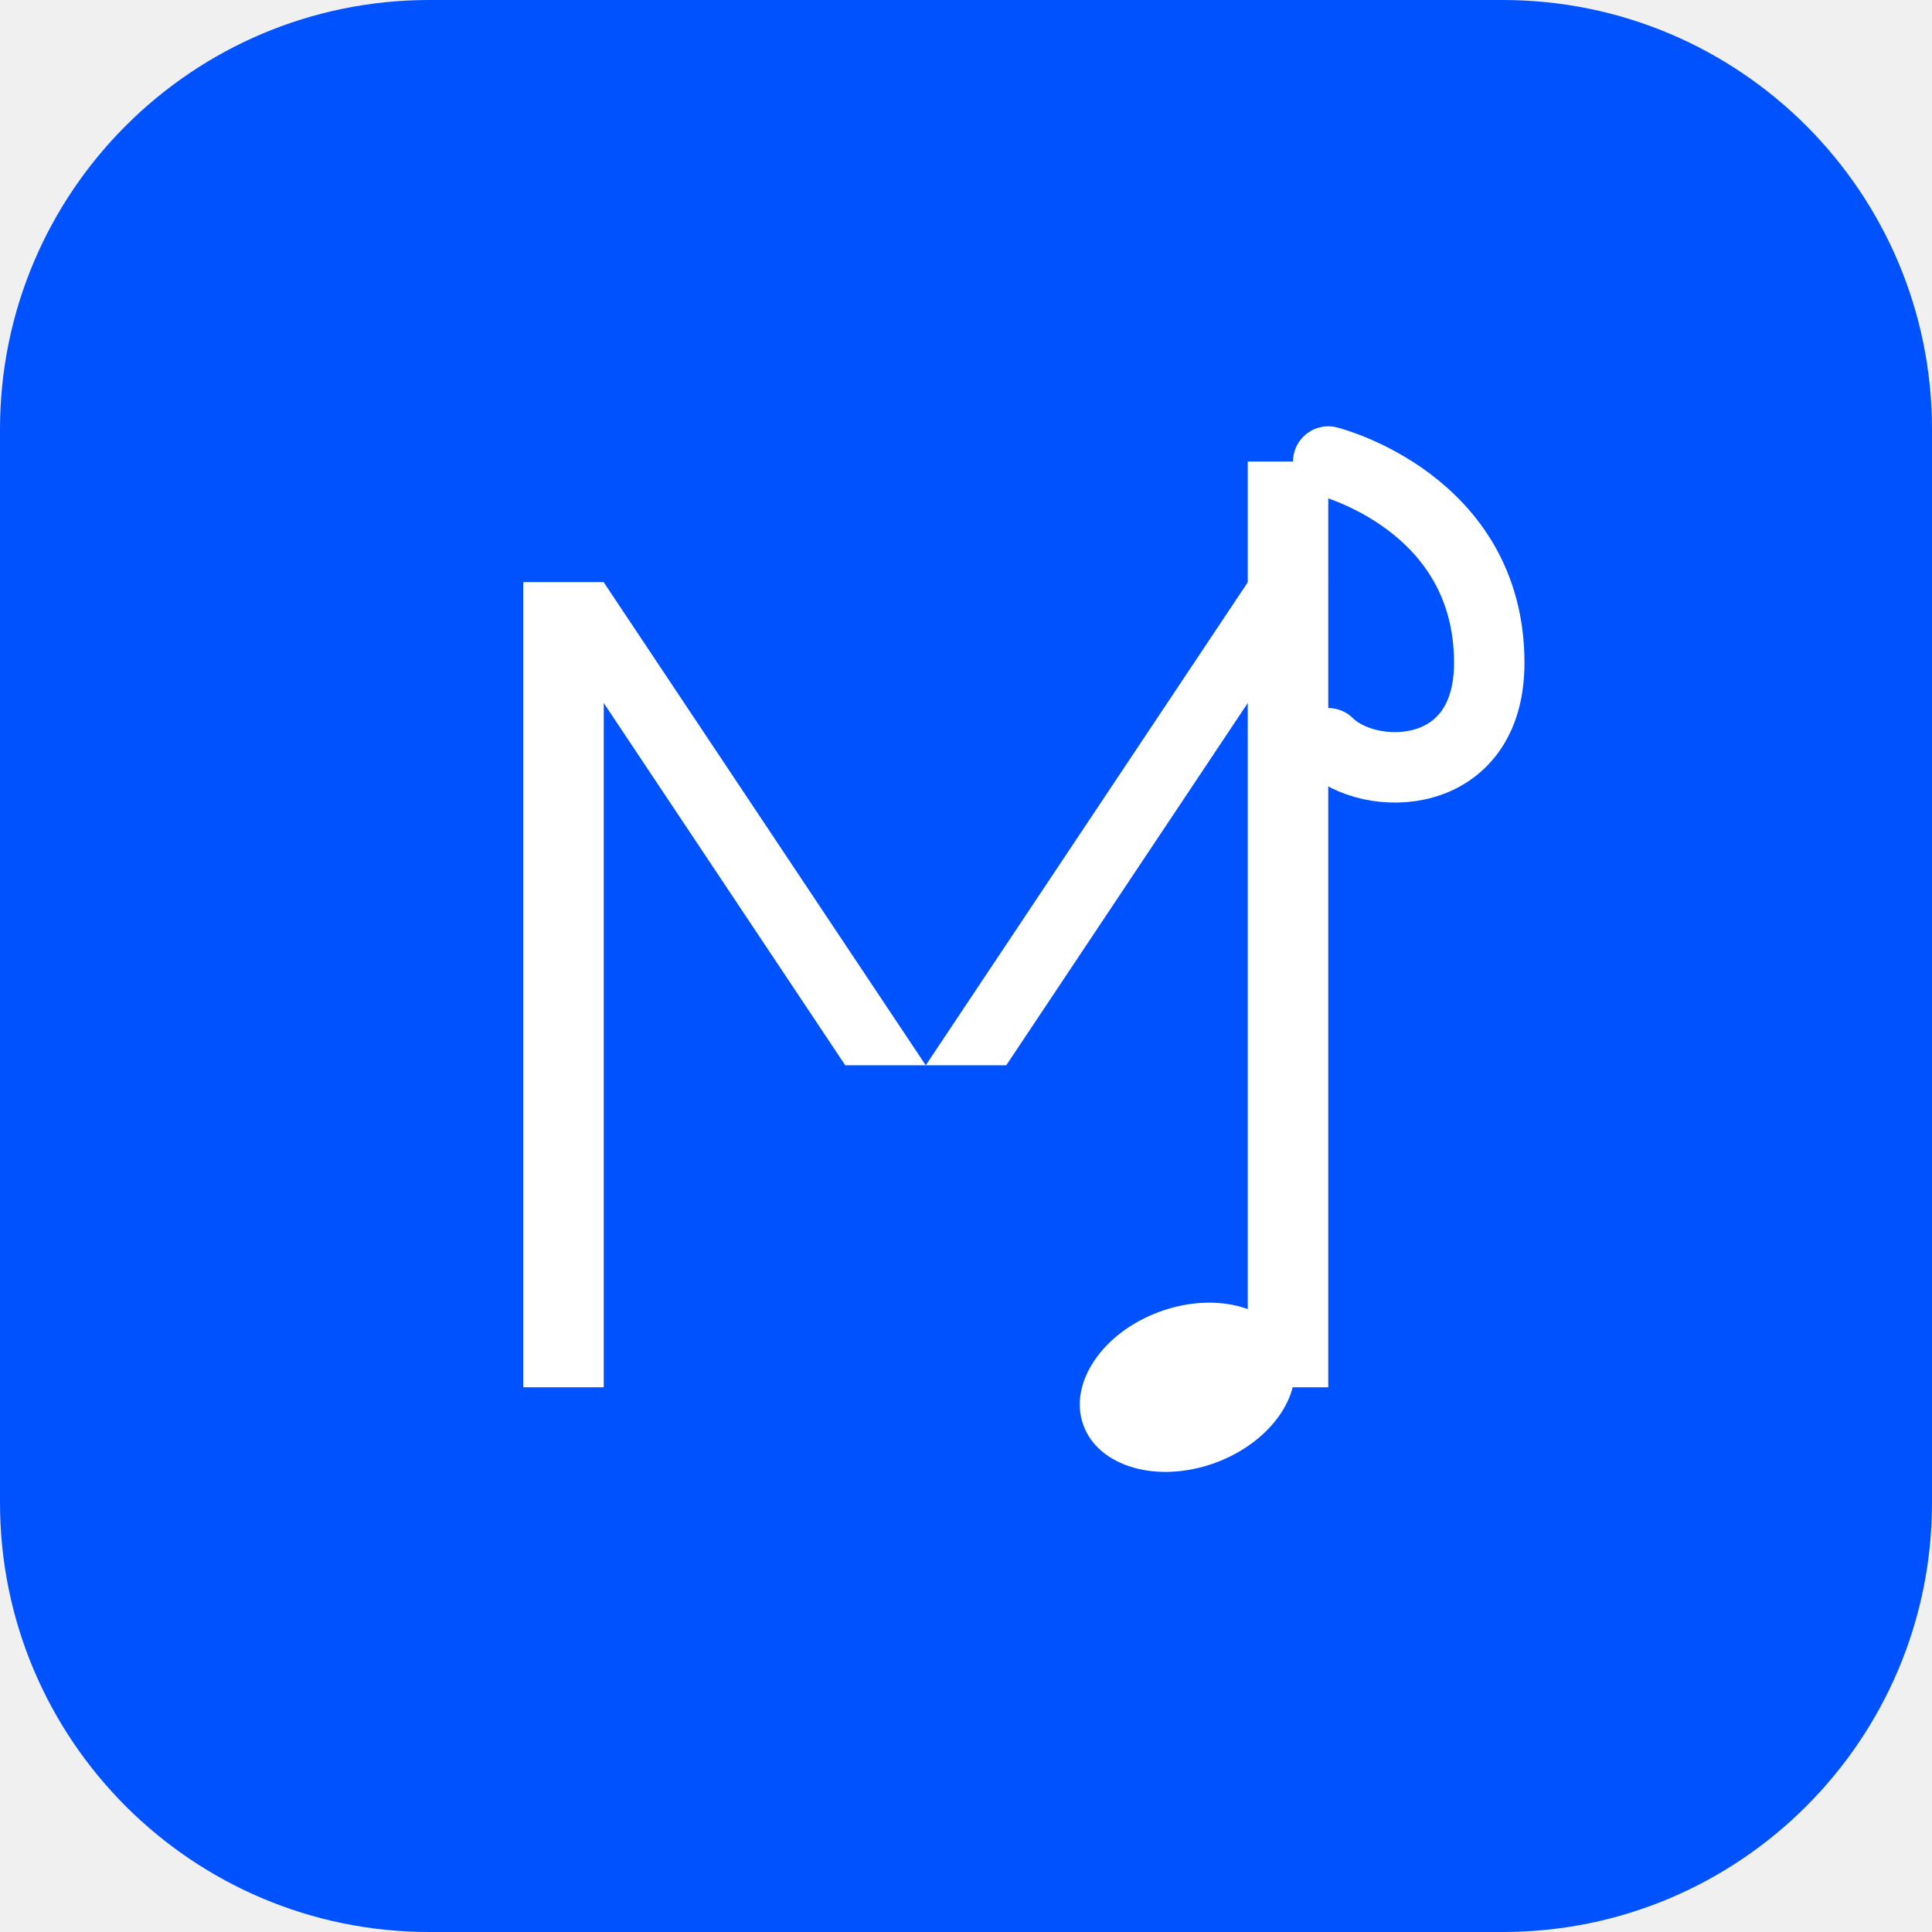
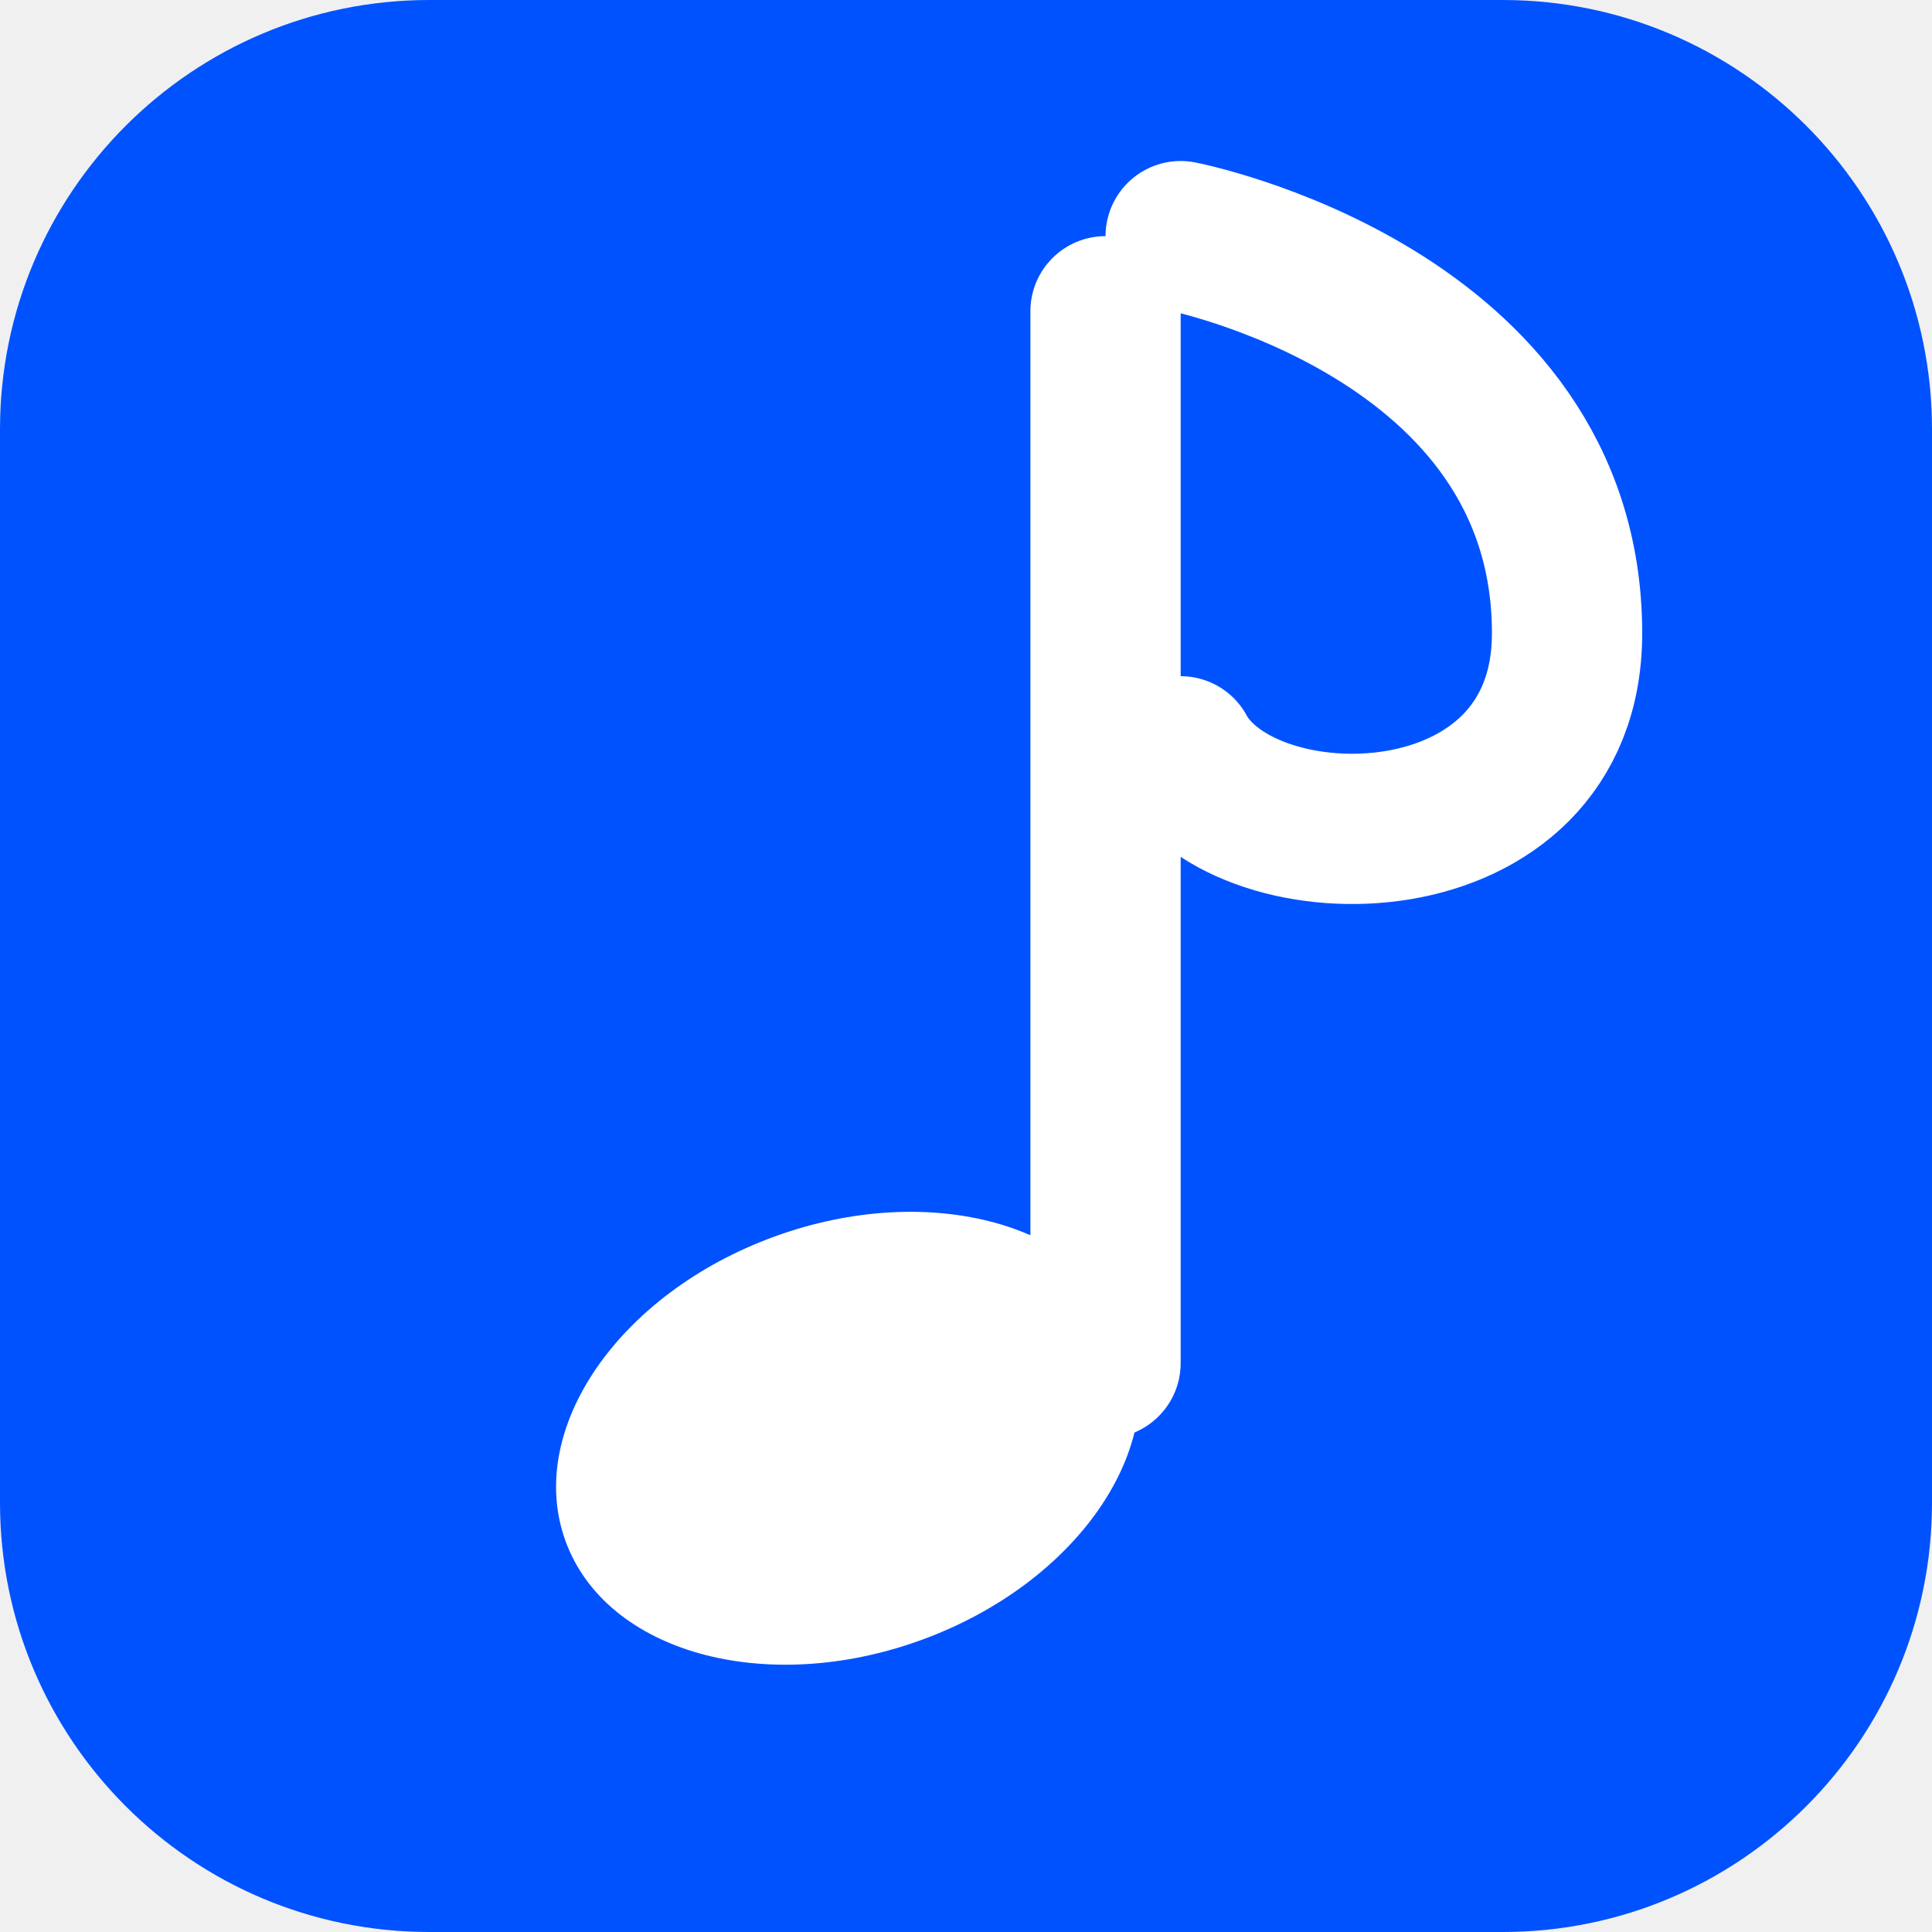
<svg xmlns="http://www.w3.org/2000/svg" width="180" height="180" viewBox="0 0 180 180" fill="none">
  <rect width="180" height="180" rx="40" fill="#0052FF" />
-   <g transform="translate(30, 28) scale(1.875)">
-     <path d="M10 54 L10 14 L14 14 L14 54 Z" fill="white" />
-     <path d="M14 14 L30 38 L26 38 L10 14 Z" fill="white" />
-     <path d="M30 38 L46 14 L50 14 L34 38 Z" fill="white" />
-     <path d="M46 54 L46 8 L50 8 L50 54 Z" fill="white" />
-     <path d="M50 8 C50 8 58 10 58 18 C58 24 52 24 50 22" stroke="white" stroke-width="3.5" fill="none" stroke-linecap="round" />
-     <ellipse cx="43" cy="54" rx="5.5" ry="4" transform="rotate(-20 43 54)" fill="white" />
-   </g>
+   <rect x="96" y="22" width="14" height="112" rx="7" fill="white" />
+   <path d="M110 22 C110 22 146 29 146 59 C146 81 116 81 110 70" stroke="white" stroke-width="14" fill="none" stroke-linecap="round" />
+   <ellipse cx="79" cy="134" rx="28" ry="20" transform="rotate(-20 79 134)" fill="white" />
</svg>
